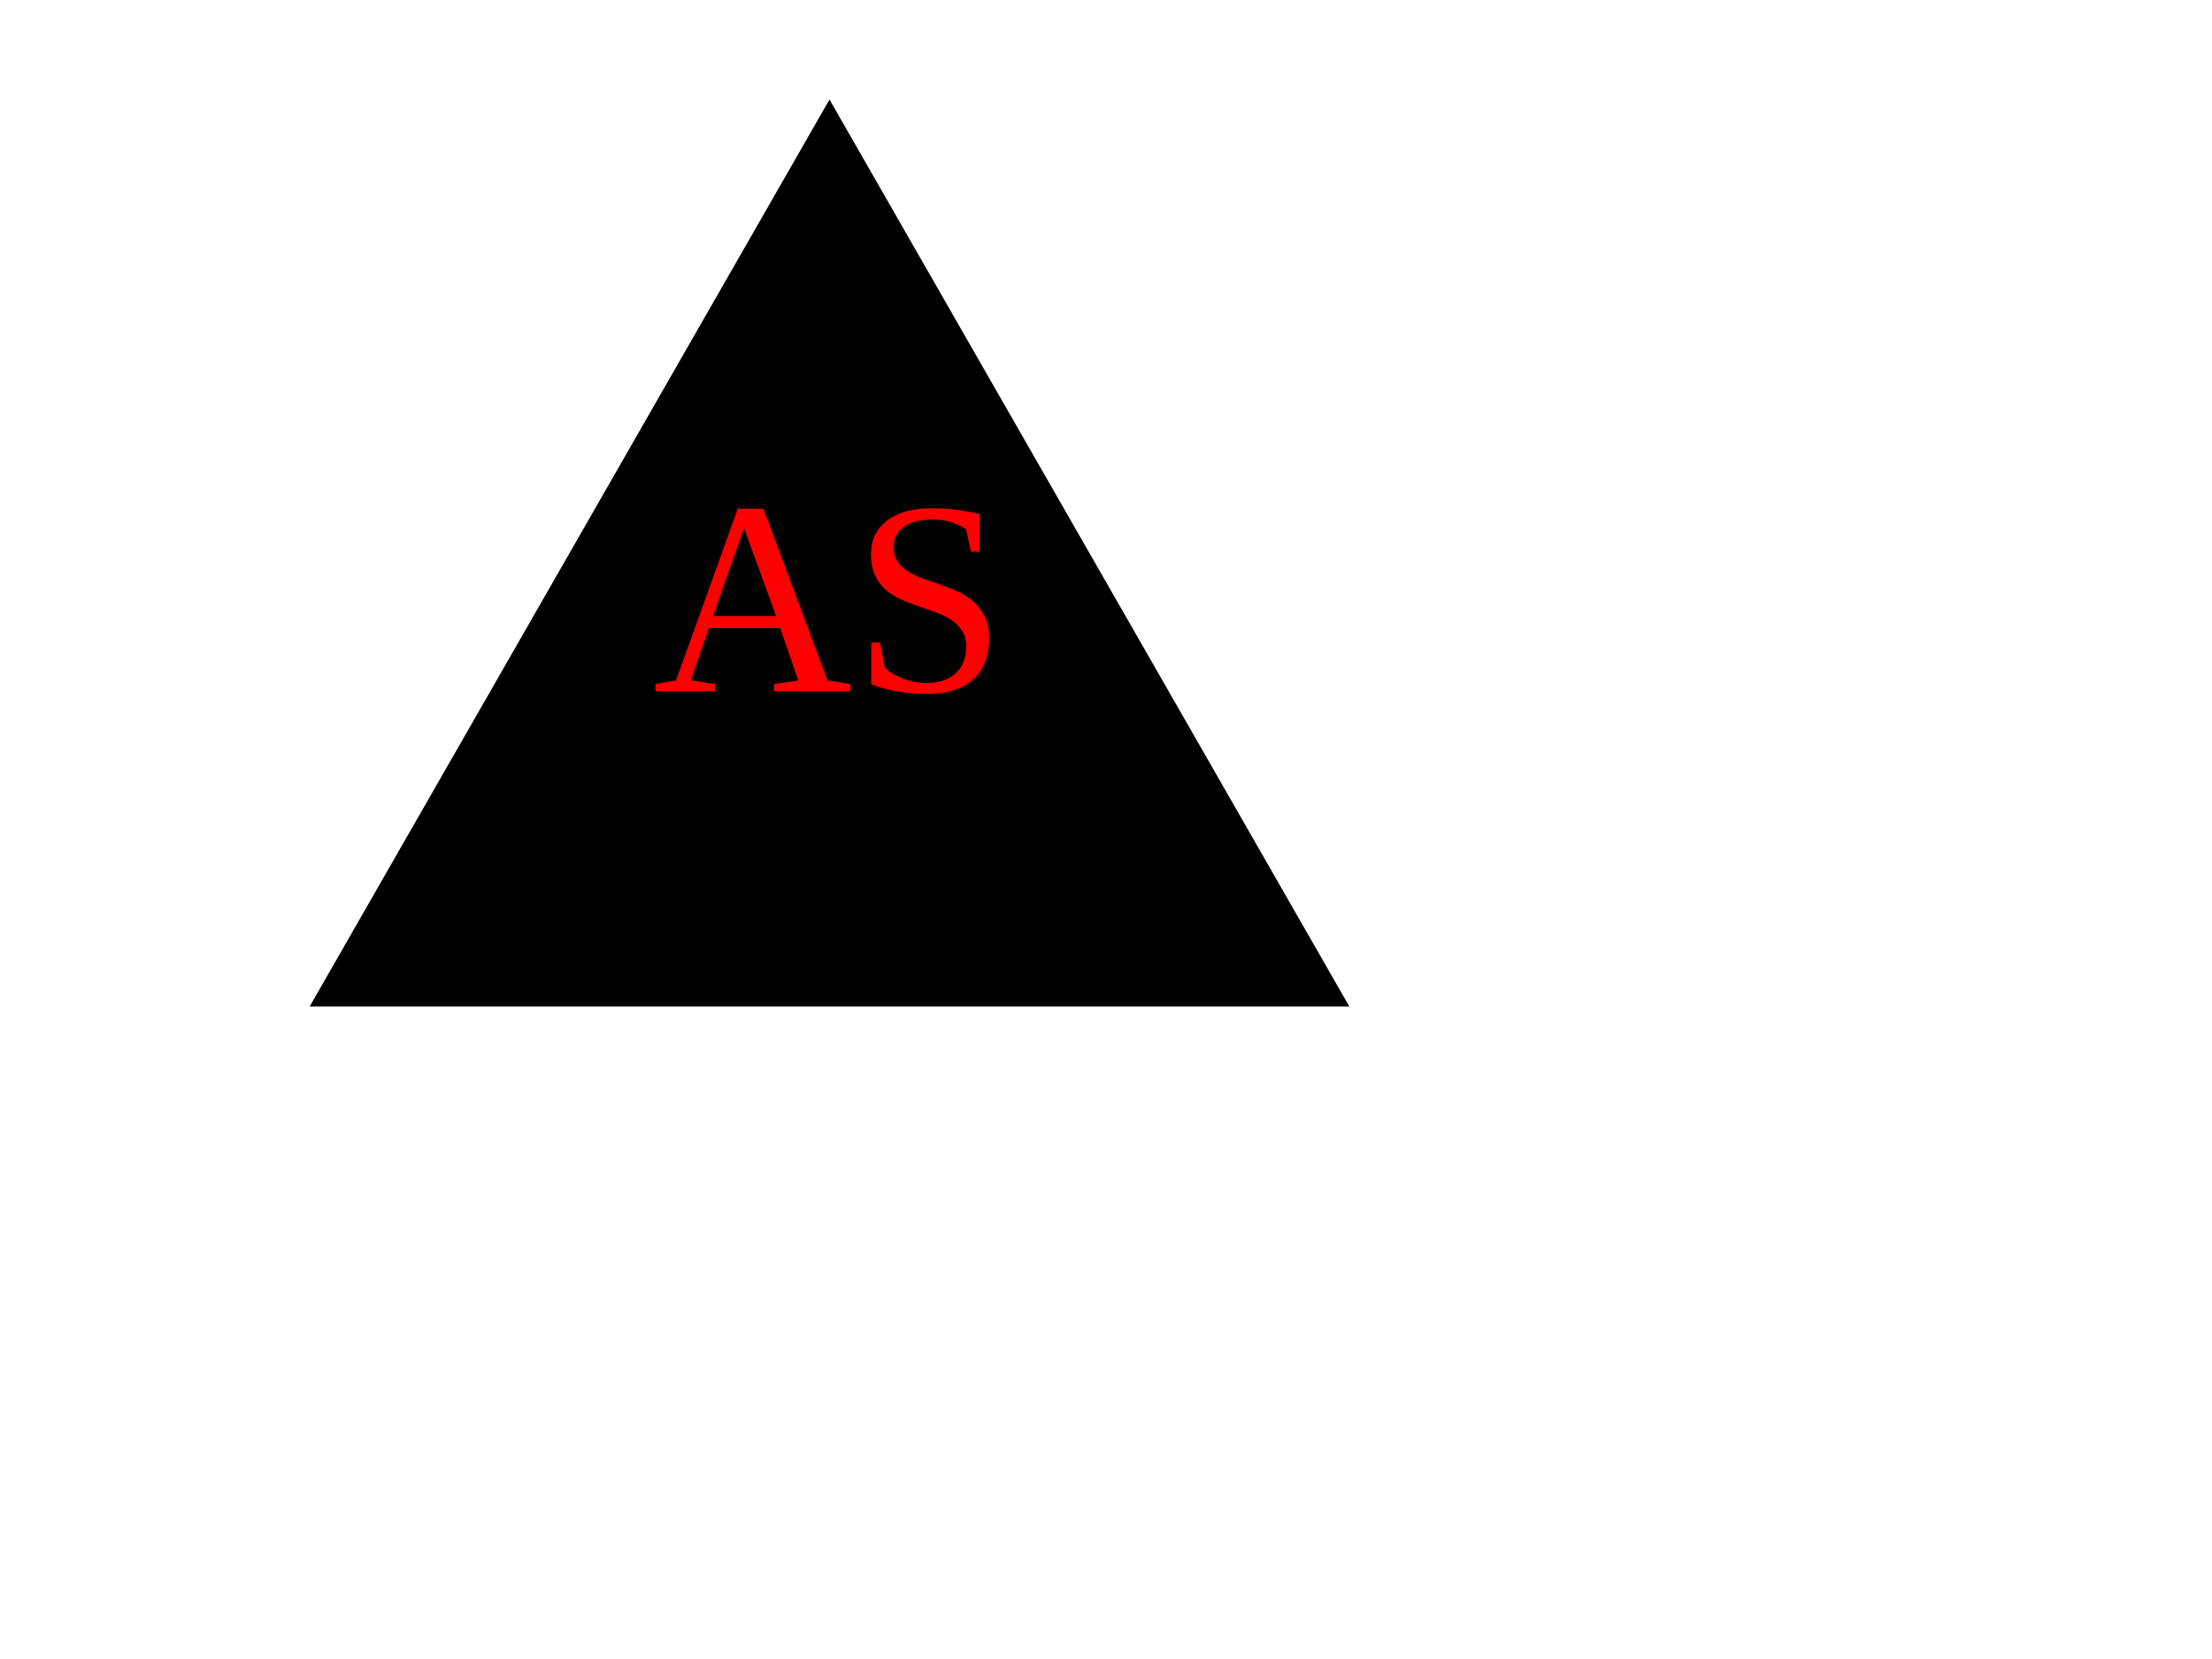
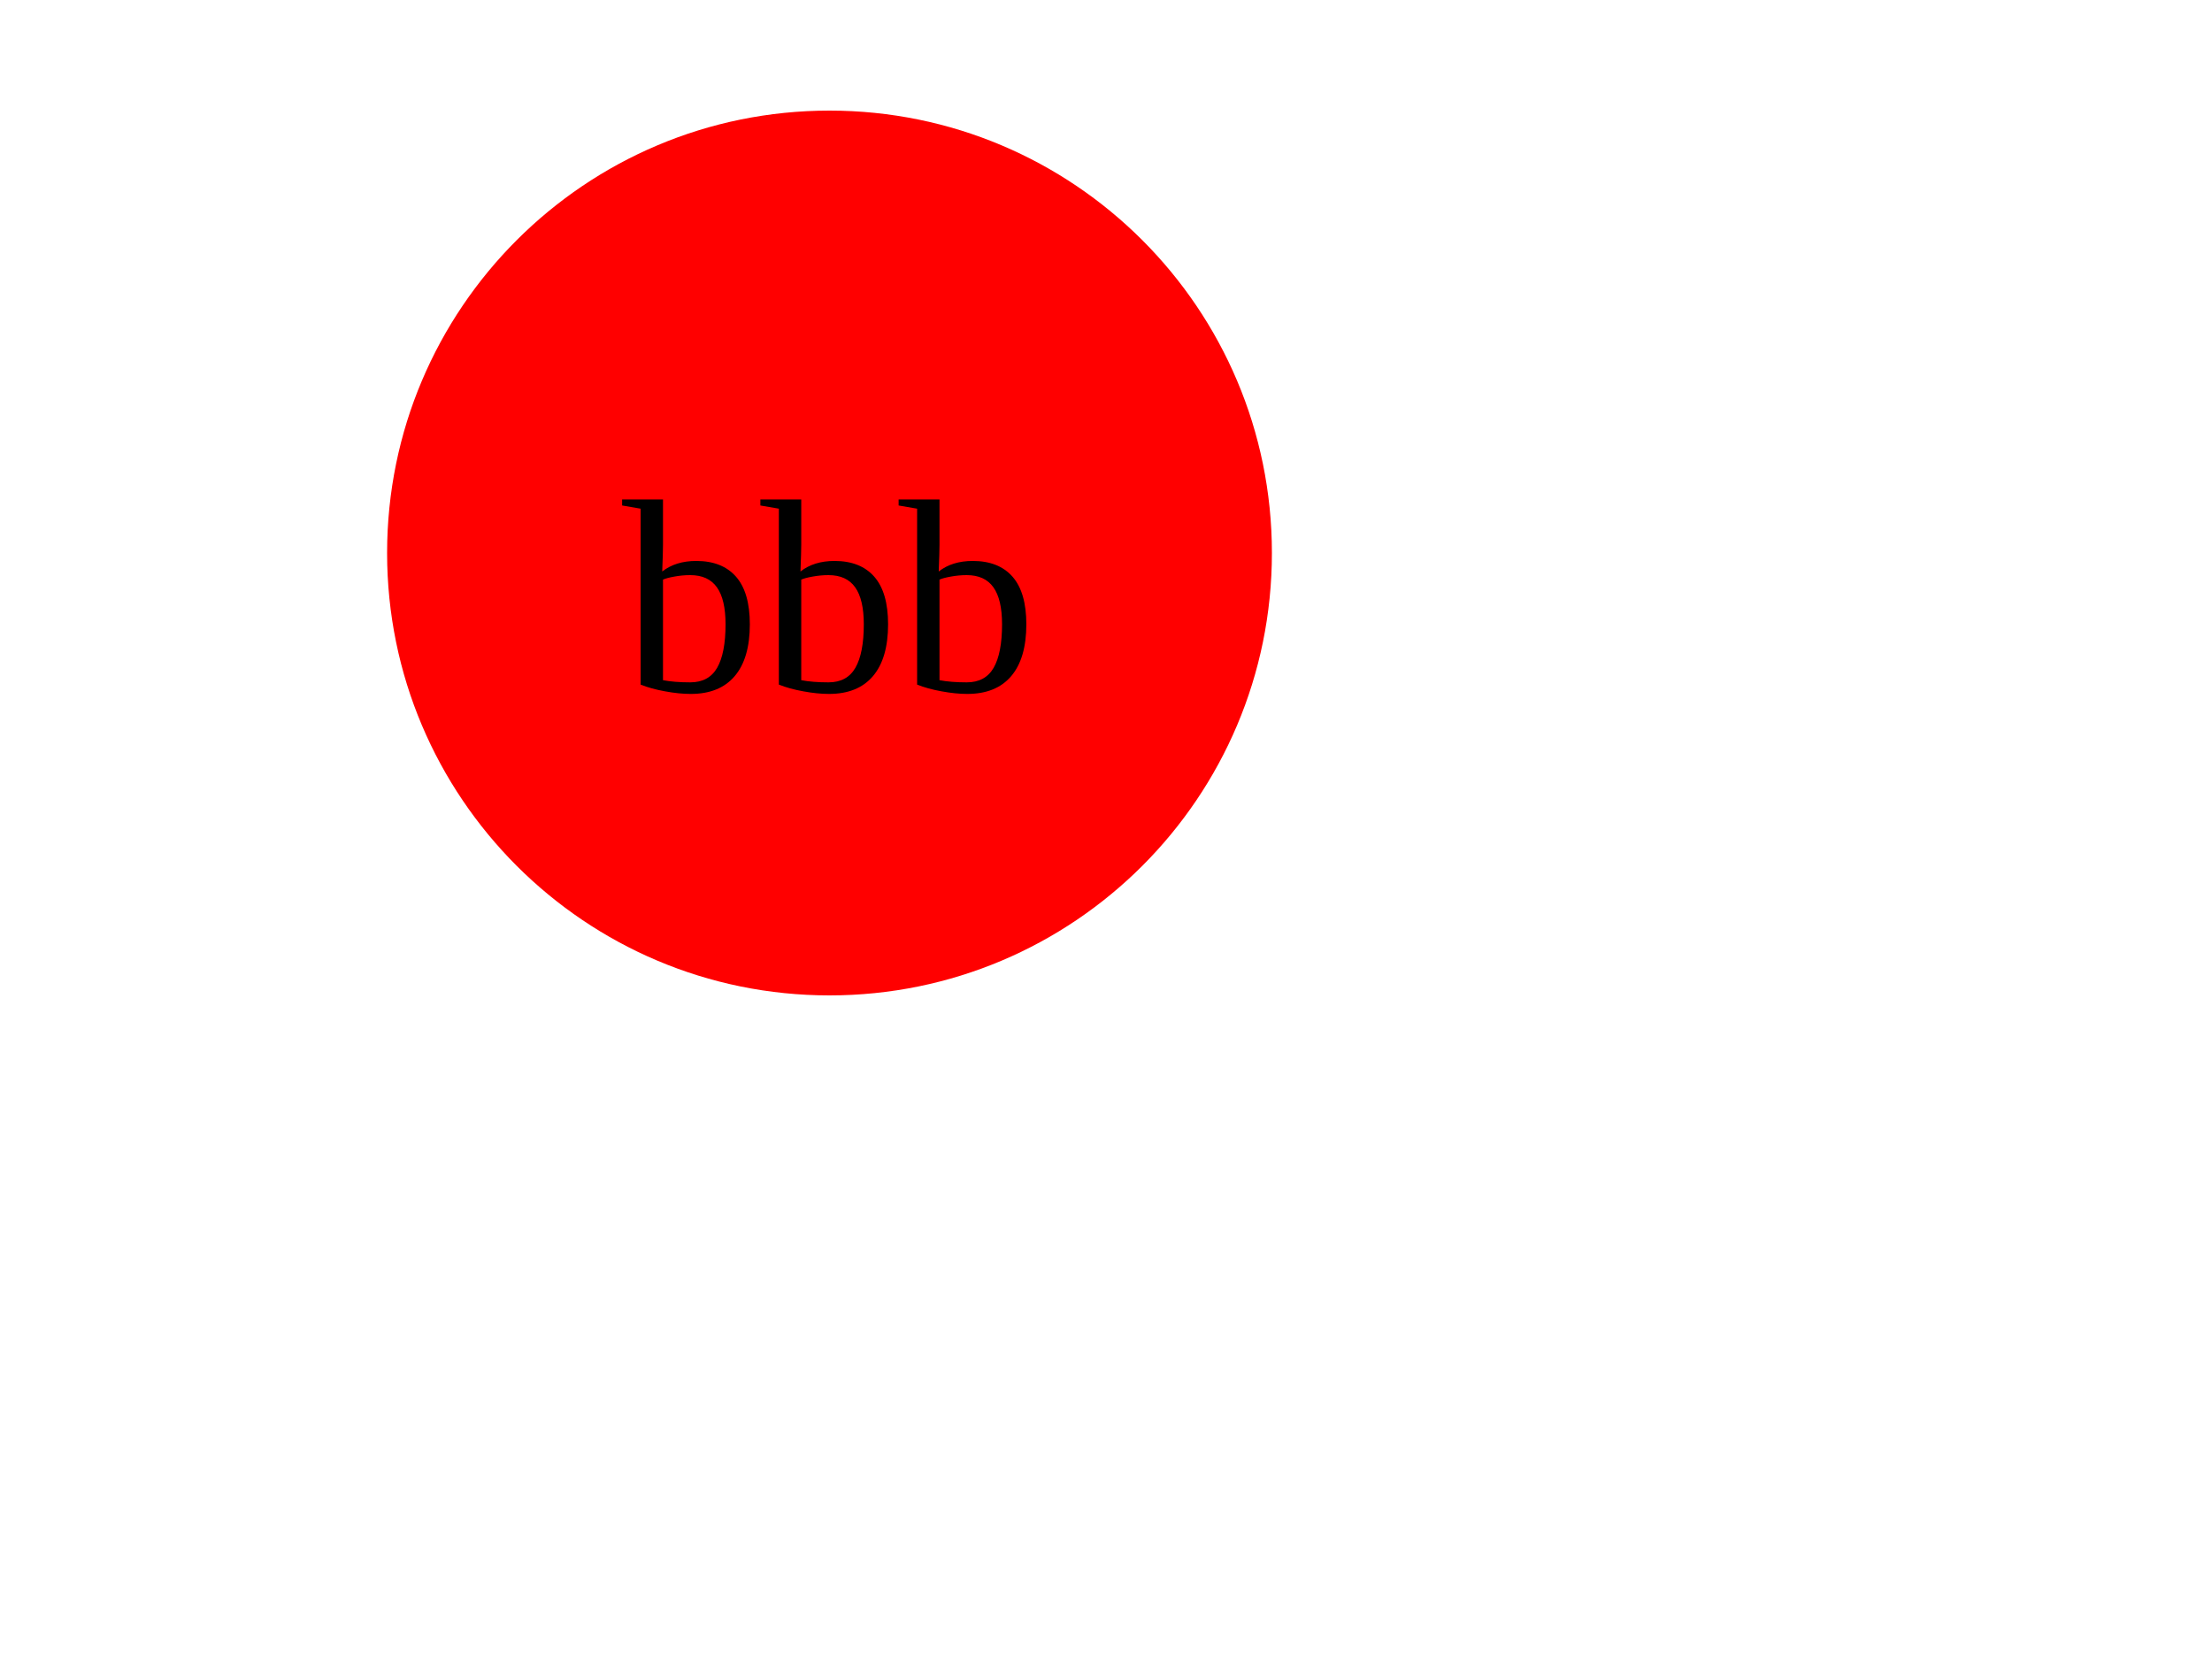
<svg xmlns="http://www.w3.org/2000/svg" height="300" width="400" version="1.1">
-   <polygon points="150, 18 244, 182 56, 182" fill="black" />
-   <text x="150" y="125" font-size="50" text-anchor="middle" fill="red"> AS </text>
+   <circle cx="150" cy="100" r="80" fill="red" />
+   <text x="150" y="125" font-size="50" text-anchor="middle" fill="black"> bbb </text>
</svg>
